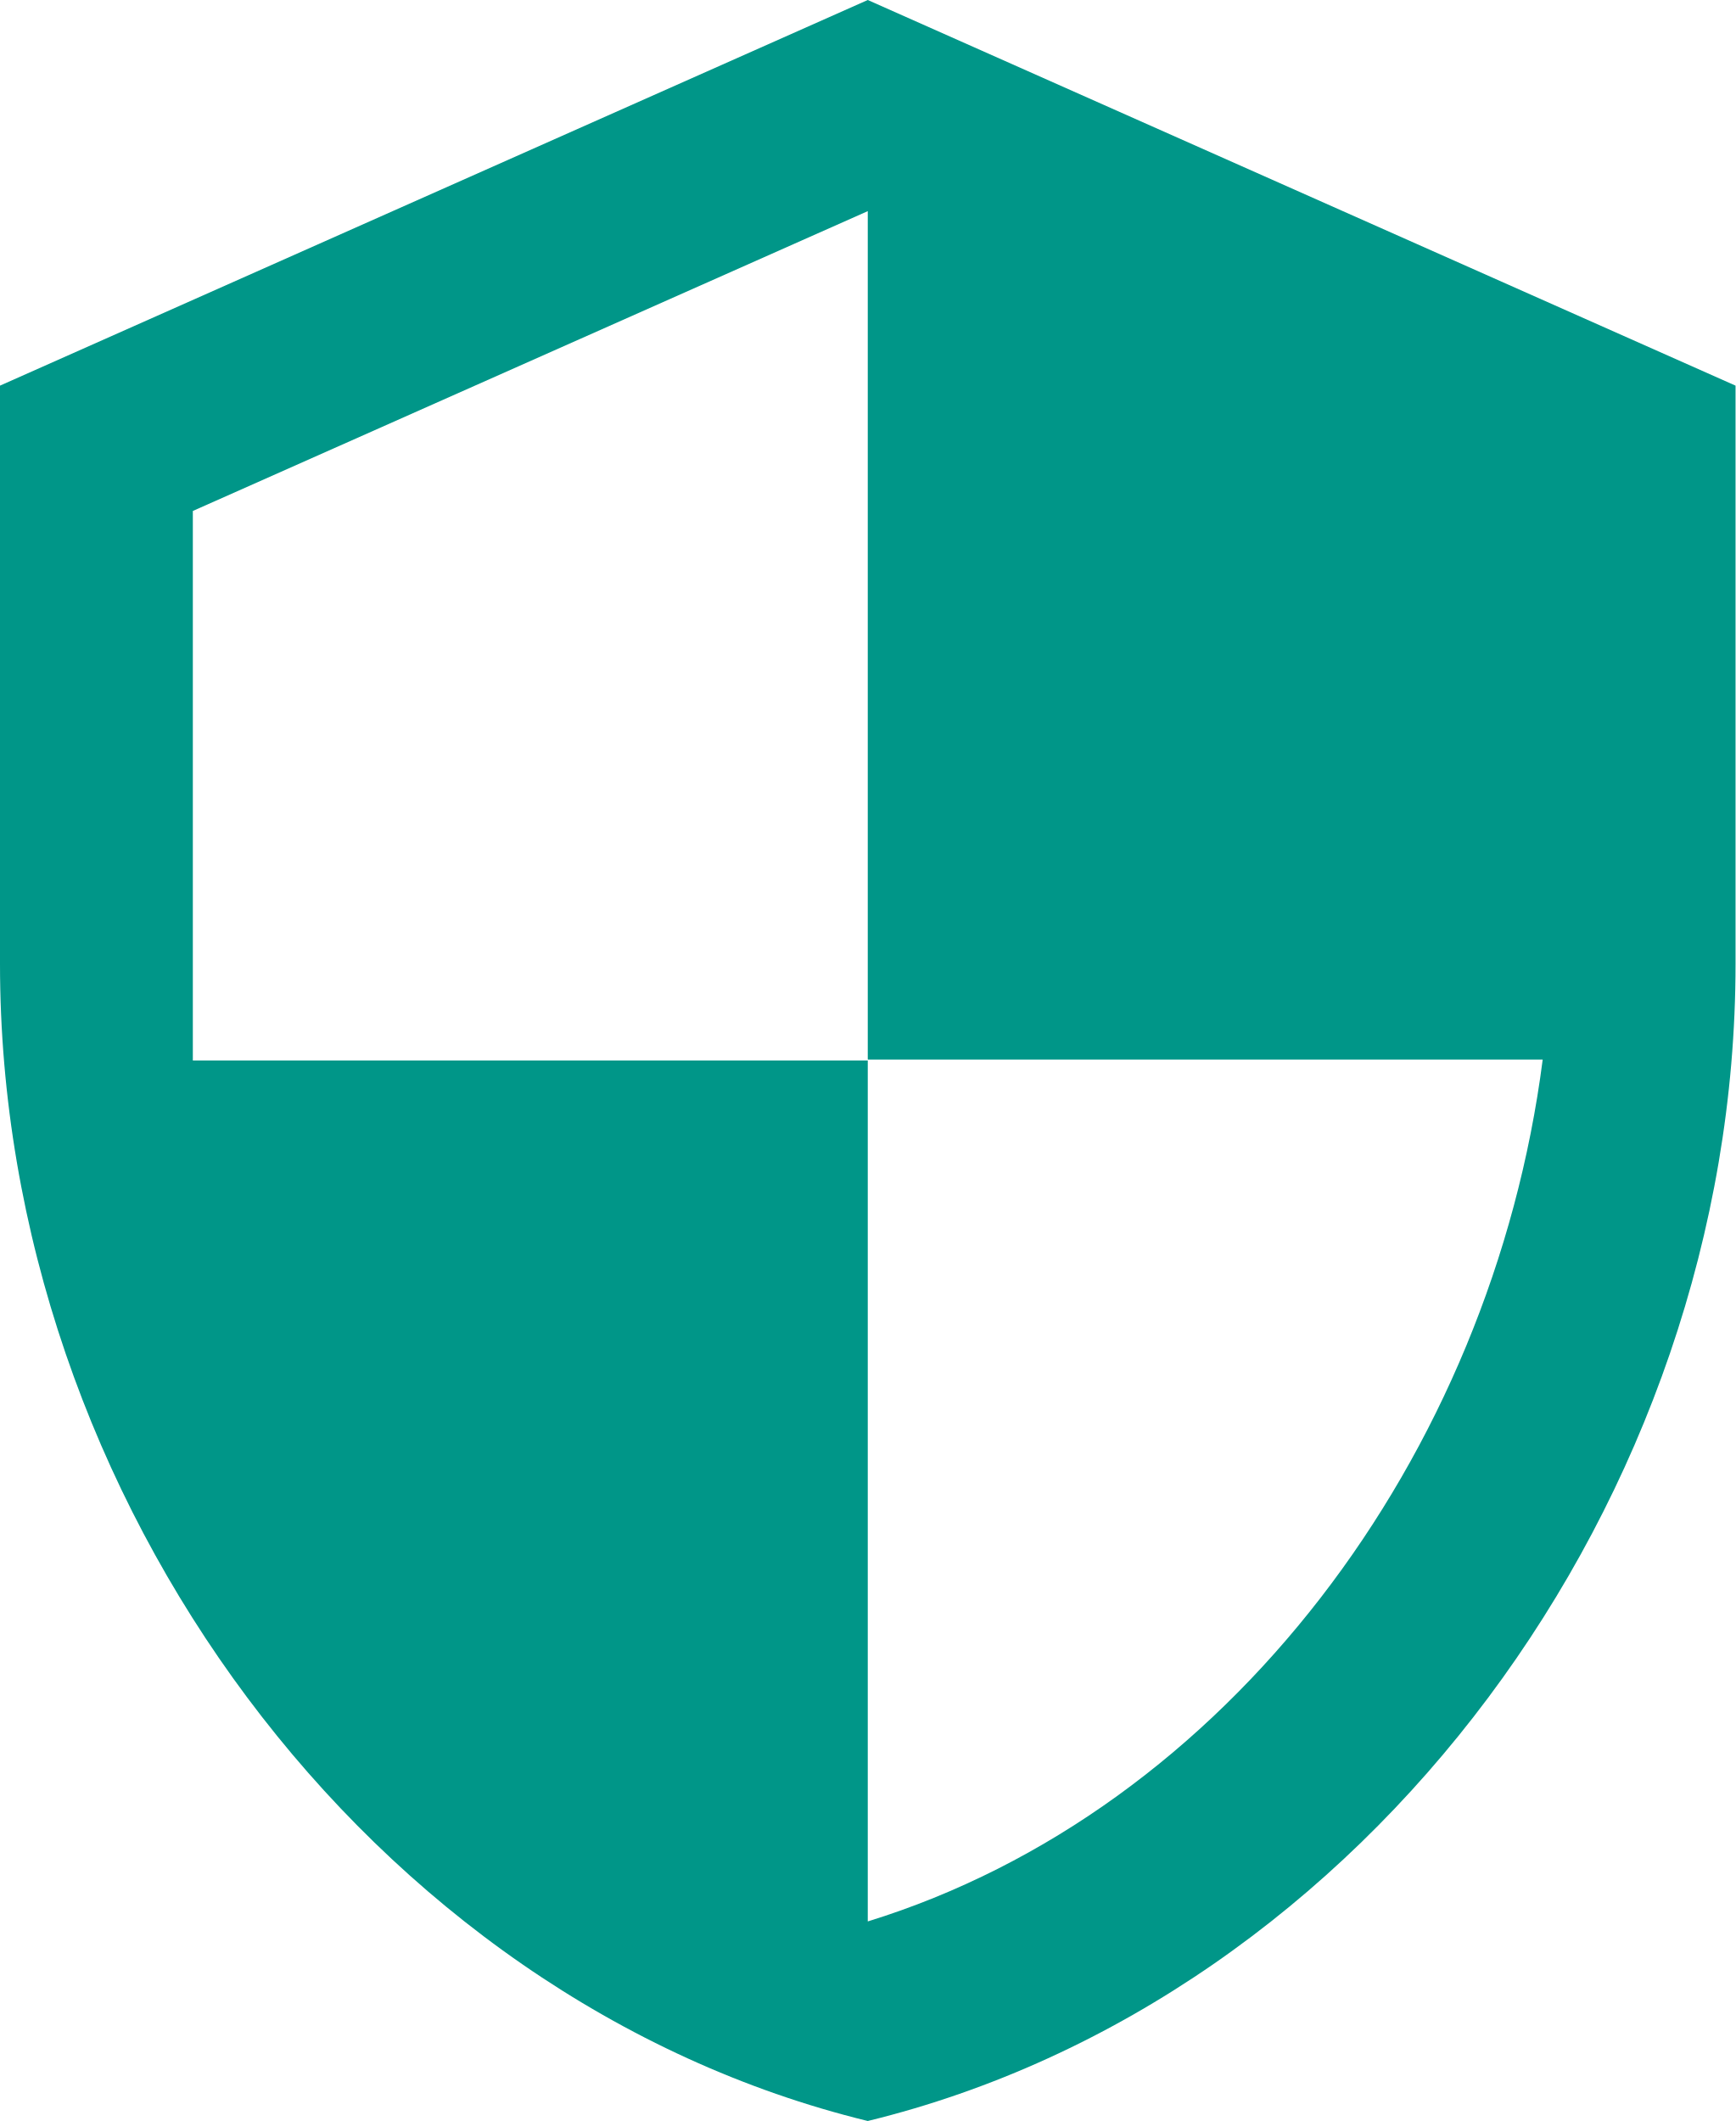
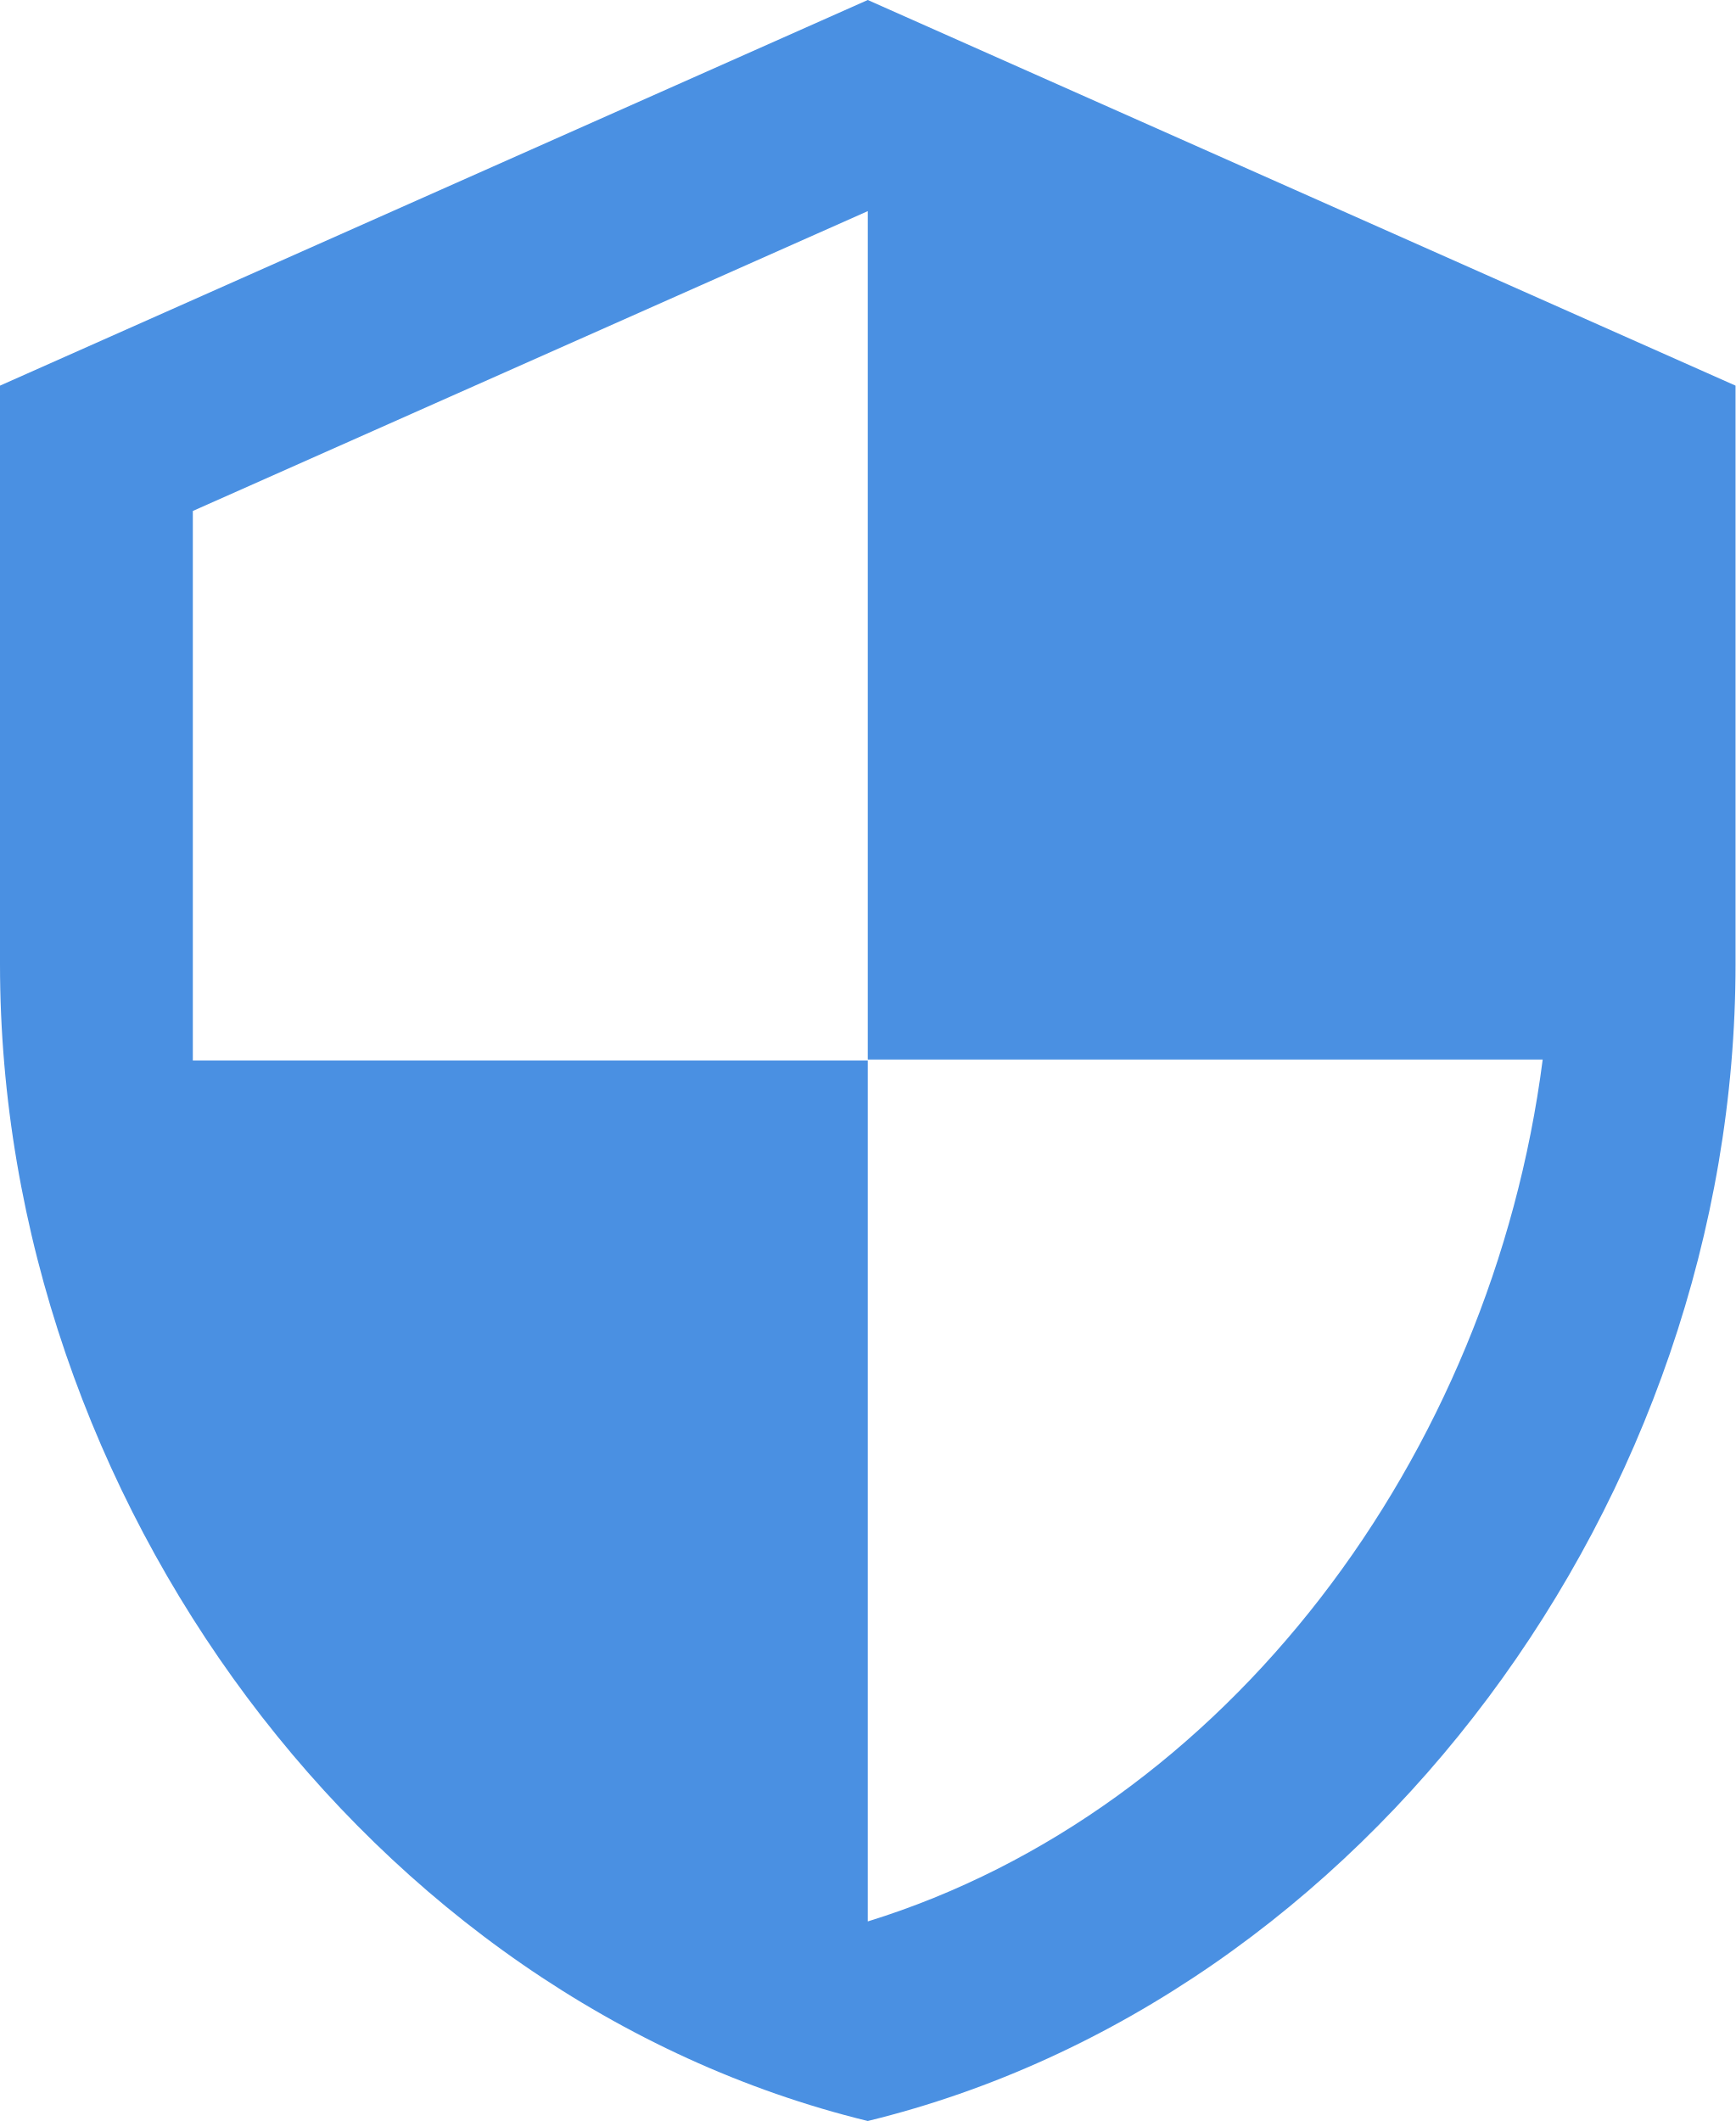
<svg xmlns="http://www.w3.org/2000/svg" width="27" height="33" viewBox="0 0 27 33">
-   <path fill="#009688" fill-rule="nonzero" d="M13.5 0L0 6v9c0 8.325 5.76 16.11 13.5 18C21.24 31.11 27 23.325 27 15V6L13.5 0zm0 16.485H24c-.795 6.18-4.92 11.685-10.5 13.41V16.5H3V7.95l10.5-4.665v13.2z" />
+   <path fill="#4A90E2" d="M13.5 0L0 6v9c0 8.325 5.76 16.11 13.5 18C21.24 31.11 27 23.325 27 15V6L13.5 0zm0 16.485H24c-.795 6.18-4.92 11.685-10.5 13.41V16.5H3V7.95l10.5-4.665v13.2z" />
</svg>
